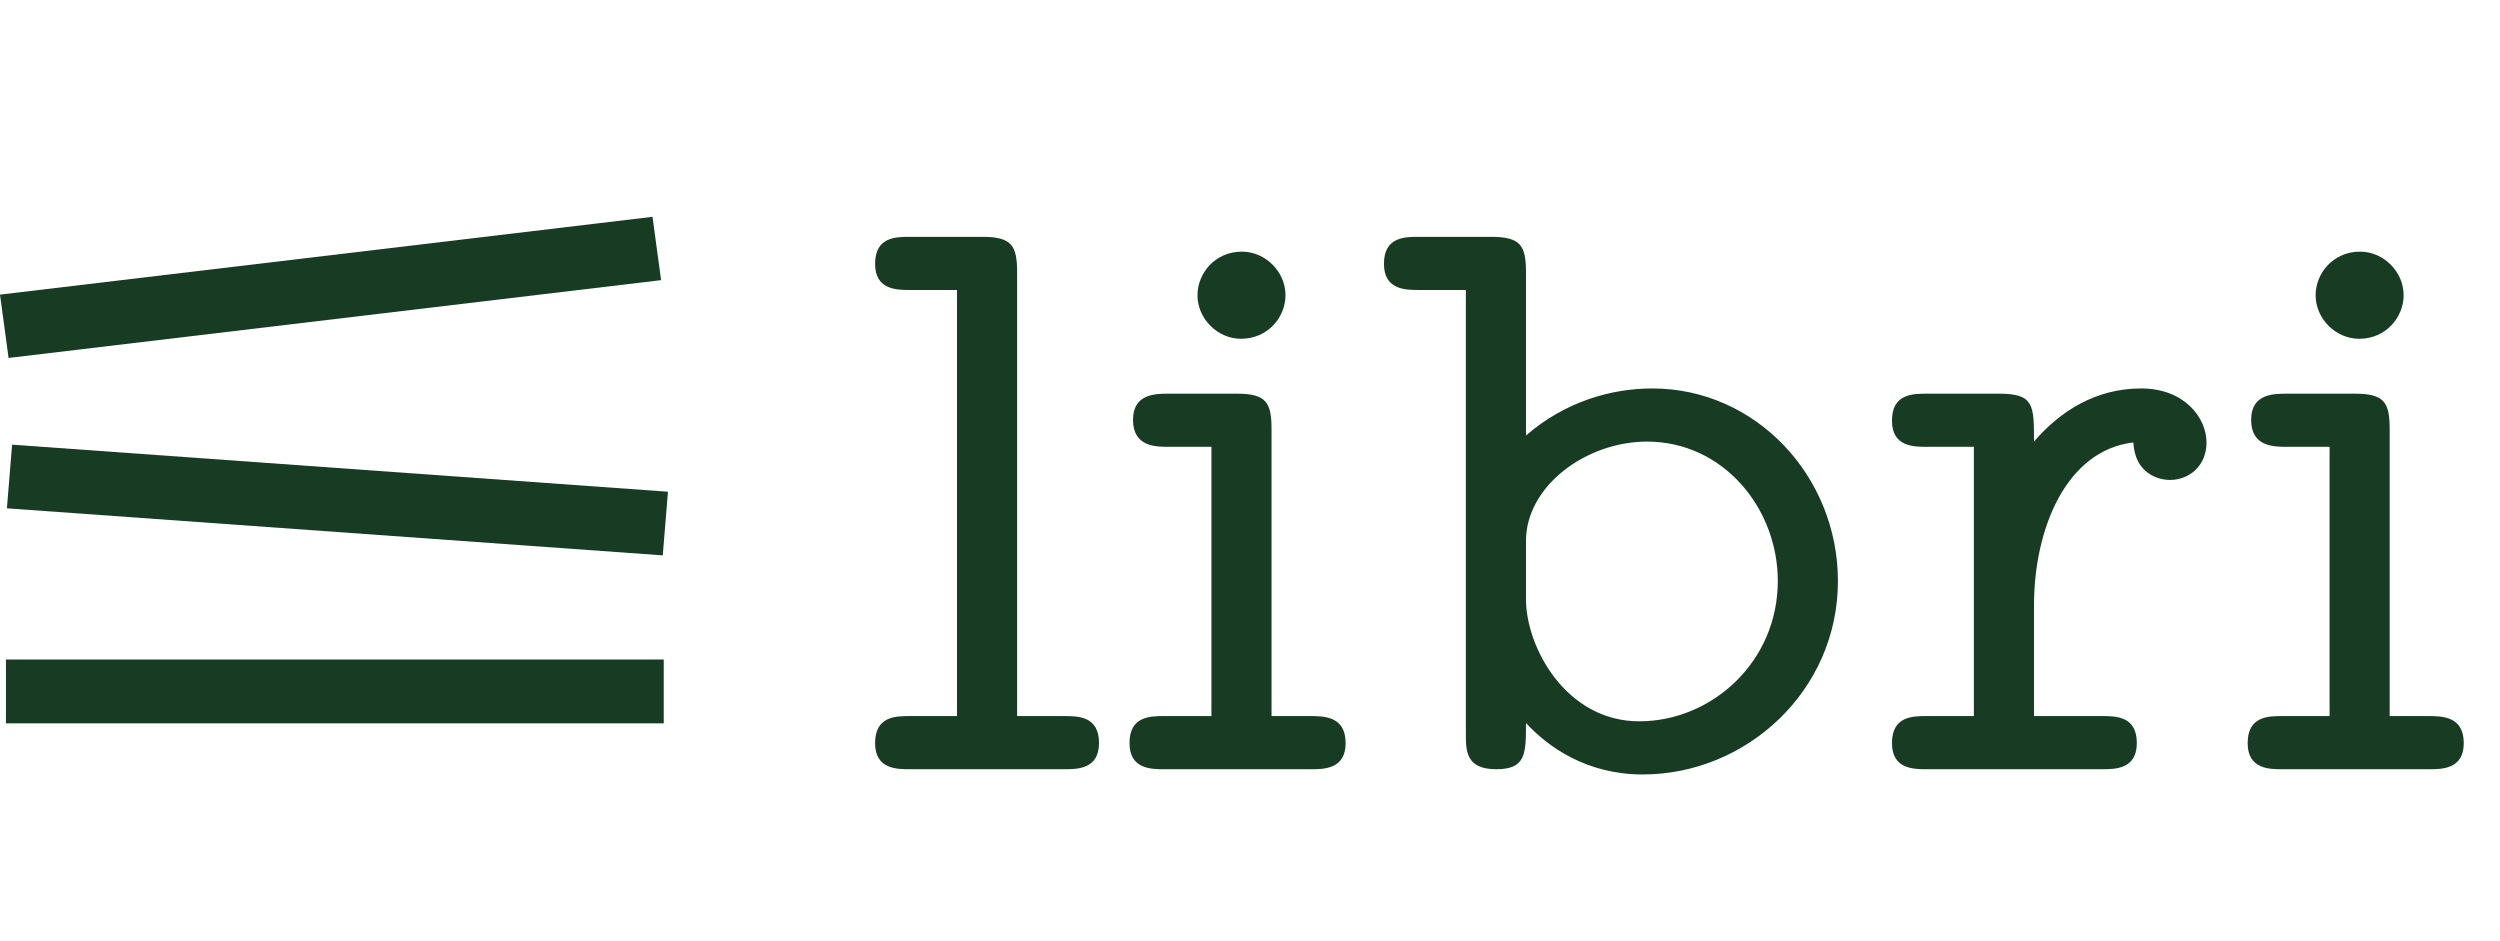
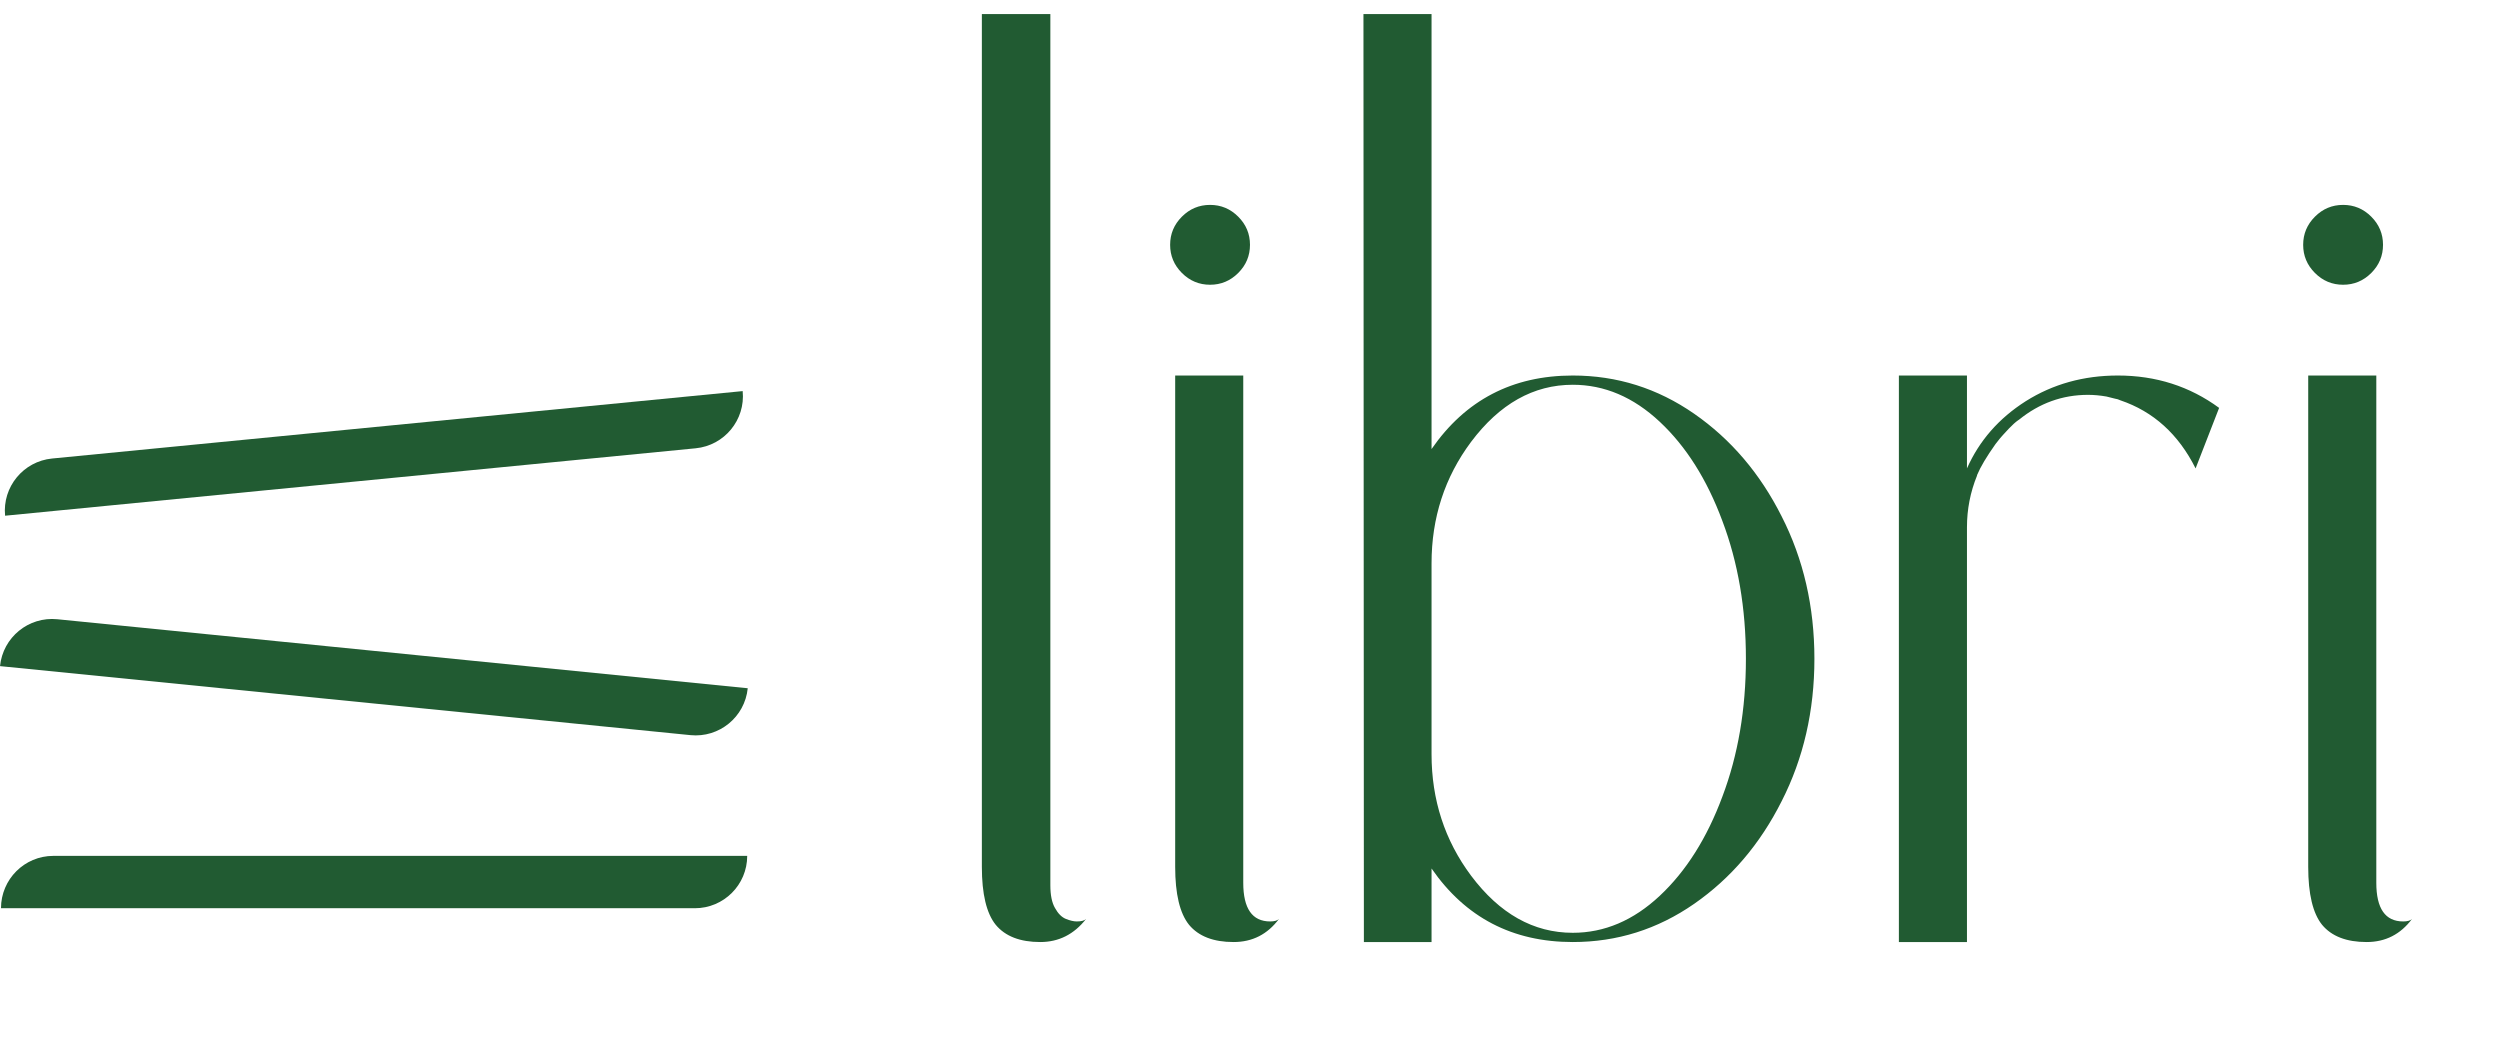
- <svg xmlns="http://www.w3.org/2000/svg" width="117" height="44" viewBox="0 0 117 44" fill="none">
-   <rect width="30.754" height="2.991" transform="matrix(0.992966 -0.118396 0.13424 0.990949 0 13.7881)" fill="#183C23" />
-   <rect width="30.773" height="2.989" transform="matrix(0.997437 0.0715435 -0.0812223 0.996696 0.566406 20.8107)" fill="#183C23" />
-   <rect x="0.279" y="30.865" width="30.784" height="2.988" fill="#183C23" />
-   <path d="M51.434 34.777C51.434 36 50.415 36 49.803 36H42.585C41.974 36 40.954 36 40.954 34.777C40.954 33.512 41.933 33.512 42.585 33.512H44.787V13.571H42.585C41.974 13.571 40.954 13.571 40.954 12.348C40.954 11.084 41.933 11.084 42.585 11.084H45.97C47.356 11.084 47.601 11.491 47.601 12.755V33.512H49.803C50.456 33.512 51.434 33.512 51.434 34.777ZM62.975 34.777C62.975 36 61.955 36 61.344 36H54.493C53.881 36 52.861 36 52.861 34.777C52.861 33.512 53.84 33.512 54.493 33.512H56.695V20.911H54.697C54.085 20.911 53.025 20.911 53.025 19.647C53.025 18.424 54.085 18.424 54.697 18.424H57.877C59.264 18.424 59.508 18.832 59.508 20.096V33.512H61.303C61.955 33.512 62.975 33.512 62.975 34.777ZM60.161 13.816C60.161 14.835 59.345 15.855 58.081 15.855C56.98 15.855 56.042 14.917 56.042 13.816C56.042 12.796 56.858 11.777 58.122 11.777C59.223 11.777 60.161 12.715 60.161 13.816ZM86.015 27.192C86.015 32.33 81.733 36.245 76.88 36.245C74.23 36.245 72.435 34.94 71.416 33.839C71.416 35.266 71.416 36 70.029 36C68.602 36 68.602 35.144 68.602 34.328V13.571H66.4C65.788 13.571 64.769 13.571 64.769 12.348C64.769 11.084 65.748 11.084 66.4 11.084H69.785C71.171 11.084 71.416 11.491 71.416 12.755V20.381C73.251 18.791 75.412 18.179 77.329 18.179C82.182 18.179 86.015 22.298 86.015 27.192ZM83.201 27.192C83.201 23.766 80.632 20.667 77.084 20.667C74.23 20.667 71.416 22.747 71.416 25.316V28.048C71.416 30.291 73.292 33.757 76.717 33.757C80.102 33.757 83.201 30.984 83.201 27.192ZM103.265 20.707C103.265 21.809 102.45 22.461 101.553 22.461C101.022 22.461 99.921 22.176 99.84 20.707C96.7 21.075 95.191 24.745 95.191 28.333V33.512H98.372C99.024 33.512 100.003 33.512 100.003 34.777C100.003 36 98.983 36 98.372 36H90.175C89.563 36 88.544 36 88.544 34.777C88.544 33.512 89.522 33.512 90.175 33.512H92.377V20.911H90.175C89.563 20.911 88.544 20.911 88.544 19.688C88.544 18.424 89.522 18.424 90.175 18.424H93.56C95.191 18.424 95.191 18.954 95.191 20.667C96.414 19.239 98.086 18.179 100.207 18.179C102.246 18.179 103.265 19.566 103.265 20.707ZM115.304 34.777C115.304 36 114.284 36 113.672 36H106.821C106.21 36 105.19 36 105.19 34.777C105.19 33.512 106.169 33.512 106.821 33.512H109.024V20.911H107.025C106.414 20.911 105.353 20.911 105.353 19.647C105.353 18.424 106.414 18.424 107.025 18.424H110.206C111.593 18.424 111.837 18.832 111.837 20.096V33.512H113.632C114.284 33.512 115.304 33.512 115.304 34.777ZM112.49 13.816C112.49 14.835 111.674 15.855 110.41 15.855C109.309 15.855 108.371 14.917 108.371 13.816C108.371 12.796 109.187 11.777 110.451 11.777C111.552 11.777 112.49 12.715 112.49 13.816Z" fill="#183C23" />
+ <svg xmlns="http://www.w3.org/2000/svg" width="168" height="71" viewBox="0 0 168 71" fill="none">
+   <path d="M0.067 61.033C0.067 59.09 1.642 57.515 3.585 57.515H50.212C50.212 59.458 48.637 61.033 46.694 61.033H0.067Z" fill="#215B32" />
+   <path d="M0.001 44.764C0.194 42.83 1.919 41.419 3.852 41.613L50.248 46.25C50.055 48.184 48.331 49.595 46.397 49.401L0.001 44.764Z" fill="#215B32" />
+   <path d="M0.342 34.656C0.153 32.722 1.568 31.001 3.502 30.812L49.908 26.282C50.097 28.216 48.682 29.936 46.748 30.125L0.342 34.656Z" fill="#215B32" />
+   <path d="M69.906 63.305C68.551 63.305 67.553 62.919 66.913 62.147C66.291 61.375 65.981 60.076 65.981 58.25V0.947H70.584V59.492C70.584 60.151 70.688 60.66 70.895 61.017C71.102 61.394 71.347 61.639 71.629 61.752C71.912 61.865 72.156 61.921 72.364 61.921C72.665 61.921 72.872 61.865 72.985 61.752C72.175 62.787 71.149 63.305 69.906 63.305ZM82.898 63.305C81.542 63.305 80.544 62.919 79.904 62.147C79.283 61.375 78.972 60.076 78.972 58.25V25.235H83.547V59.323C83.547 61.055 84.15 61.921 85.355 61.921C85.637 61.921 85.835 61.865 85.948 61.752C85.176 62.787 84.159 63.305 82.898 63.305ZM81.316 19.135C80.582 19.135 79.951 18.871 79.424 18.344C78.897 17.817 78.633 17.186 78.633 16.452C78.633 15.717 78.897 15.087 79.424 14.56C79.951 14.032 80.582 13.769 81.316 13.769C82.05 13.769 82.681 14.032 83.208 14.56C83.736 15.087 83.999 15.717 83.999 16.452C83.999 17.186 83.736 17.817 83.208 18.344C82.681 18.871 82.05 19.135 81.316 19.135ZM105.689 63.305C101.641 63.305 98.478 61.658 96.2 58.363V63.305H91.653L91.624 0.947H96.2V30.177C98.478 26.883 101.641 25.235 105.689 25.235C108.664 25.235 111.384 26.092 113.851 27.805C116.317 29.518 118.275 31.815 119.725 34.696C121.194 37.577 121.928 40.768 121.928 44.27C121.928 47.772 121.194 50.963 119.725 53.844C118.275 56.725 116.317 59.022 113.851 60.735C111.384 62.449 108.664 63.305 105.689 63.305ZM105.689 62.684C107.817 62.684 109.765 61.855 111.535 60.199C113.305 58.542 114.708 56.32 115.743 53.533C116.797 50.747 117.325 47.659 117.325 44.27C117.325 40.881 116.797 37.793 115.743 35.007C114.708 32.22 113.305 29.998 111.535 28.342C109.765 26.685 107.817 25.856 105.689 25.856C103.053 25.856 100.775 27.137 98.854 29.697C97.085 32.07 96.2 34.79 96.2 37.859V50.681C96.2 53.75 97.085 56.471 98.854 58.843C100.775 61.404 103.053 62.684 105.689 62.684ZM132.18 63.305H127.605V25.235H132.18V31.477C133.008 29.613 134.326 28.106 136.134 26.958C137.96 25.809 140.022 25.235 142.319 25.235C144.879 25.235 147.148 25.96 149.125 27.41L147.544 31.477C146.395 29.18 144.71 27.654 142.488 26.901C142.375 26.845 142.253 26.807 142.121 26.788L141.556 26.647C141.123 26.572 140.709 26.534 140.314 26.534C138.6 26.534 137.056 27.09 135.682 28.2C135.663 28.219 135.635 28.238 135.597 28.257C135.578 28.276 135.541 28.304 135.484 28.342C135.447 28.36 135.287 28.511 135.004 28.794L134.637 29.189C134.524 29.302 134.345 29.518 134.1 29.838C133.498 30.686 133.084 31.382 132.858 31.928V31.957C132.406 33.067 132.18 34.225 132.18 35.43V63.305ZM159.038 63.305C157.682 63.305 156.685 62.919 156.044 62.147C155.423 61.375 155.112 60.076 155.112 58.25V25.235H159.688V59.323C159.688 61.055 160.29 61.921 161.495 61.921C161.777 61.921 161.975 61.865 162.088 61.752C161.316 62.787 160.299 63.305 159.038 63.305ZM157.456 19.135C156.722 19.135 156.091 18.871 155.564 18.344C155.037 17.817 154.773 17.186 154.773 16.452C154.773 15.717 155.037 15.087 155.564 14.56C156.091 14.032 156.722 13.769 157.456 13.769C158.191 13.769 158.821 14.032 159.349 14.56C159.876 15.087 160.139 15.717 160.139 16.452C160.139 17.186 159.876 17.817 159.349 18.344C158.821 18.871 158.191 19.135 157.456 19.135Z" fill="#215B32" />
</svg>
